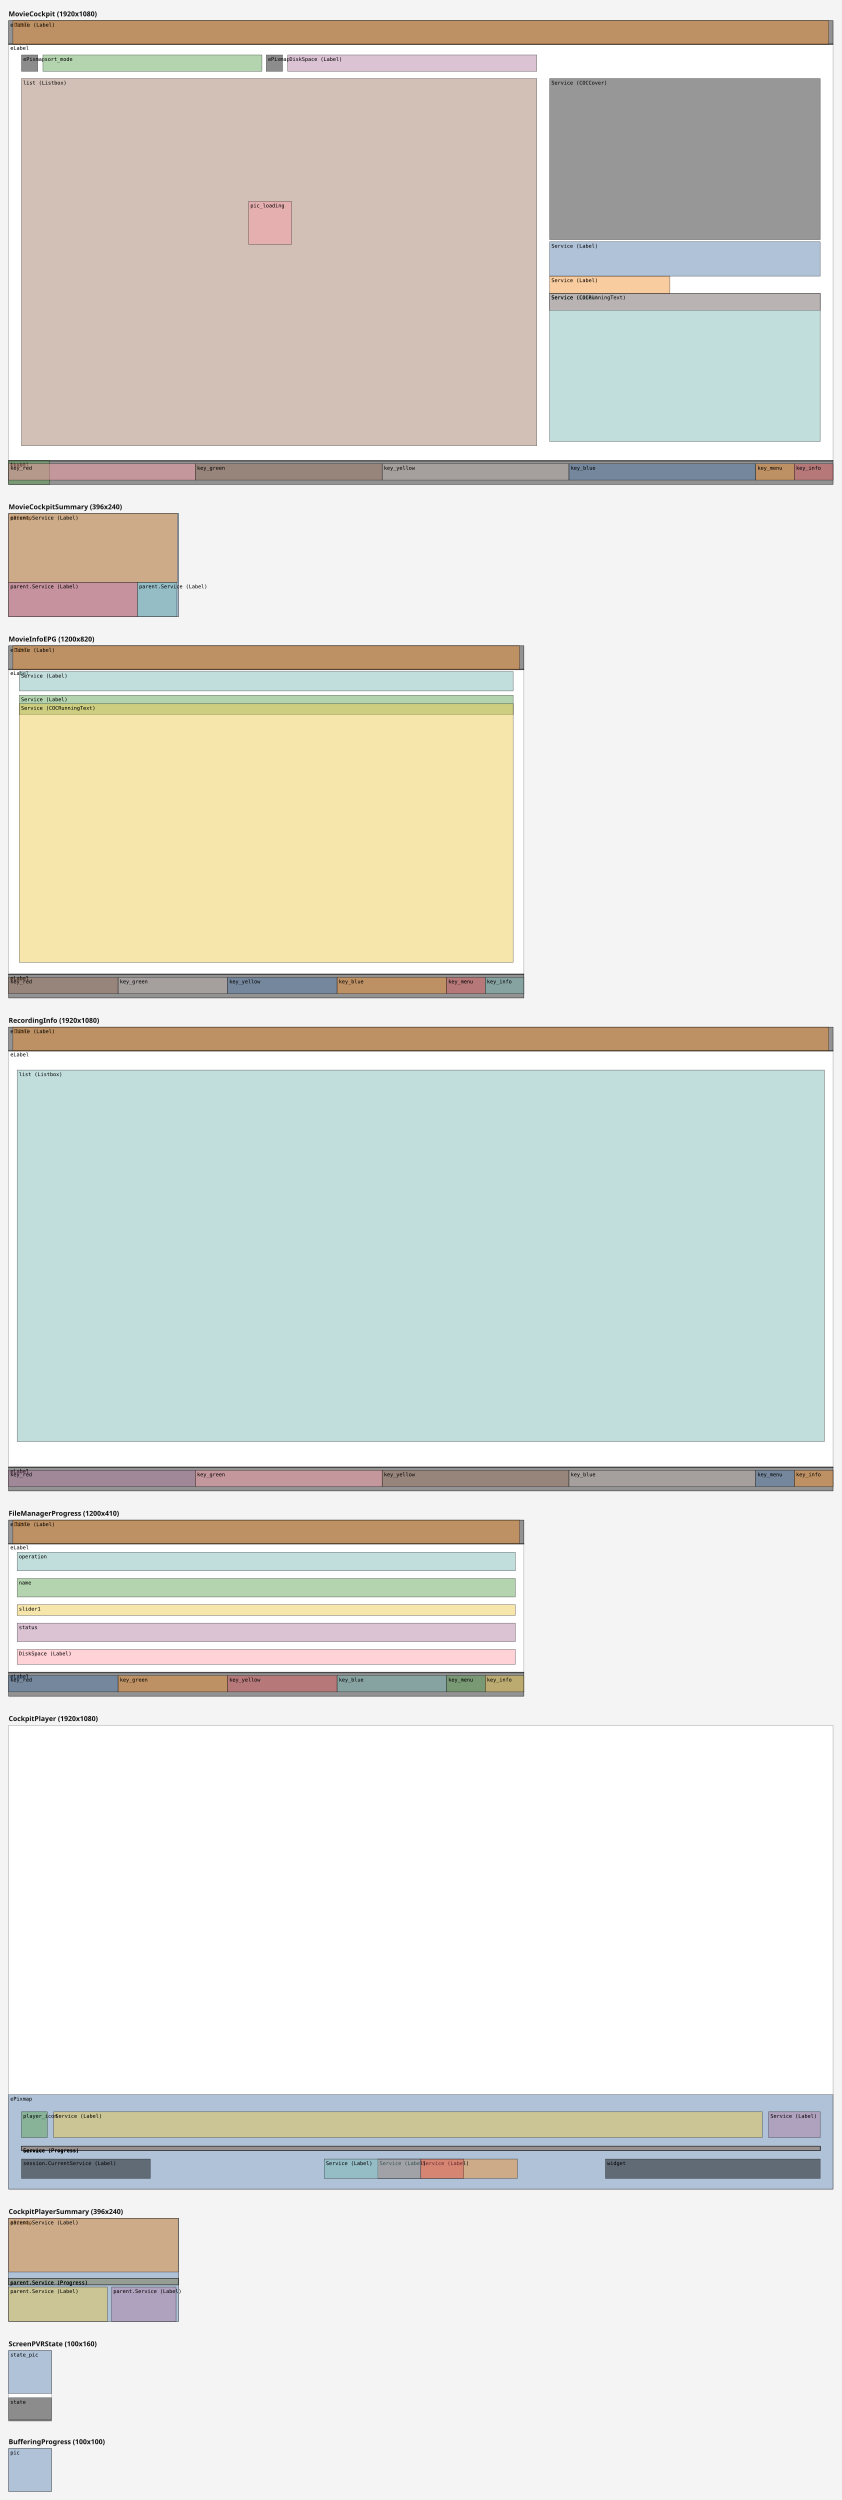
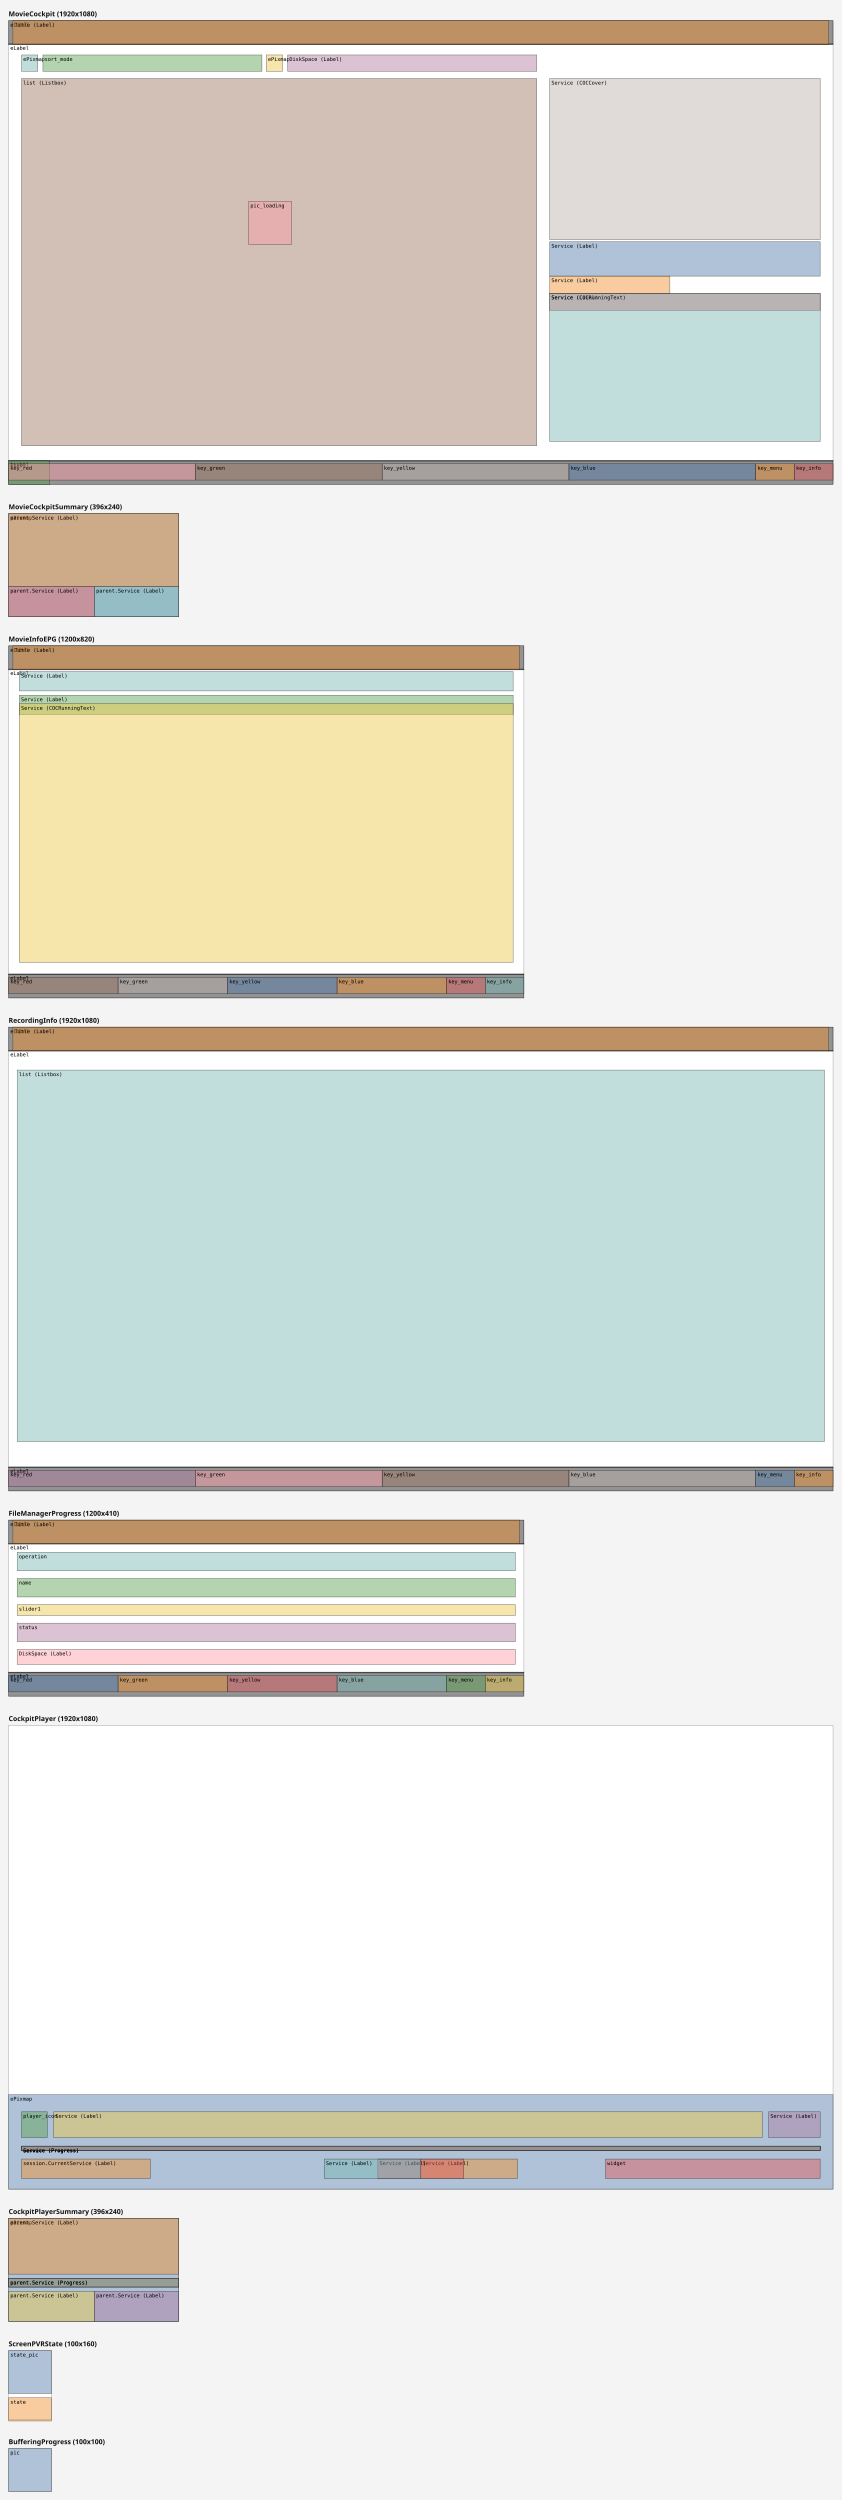
<svg xmlns="http://www.w3.org/2000/svg" width="1960" height="5822" viewBox="0 0 1960 5822">
  <rect x="0" y="0" width="1960" height="5822" fill="#f4f4f4" />
  <text x="20" y="38" font-family="sans-serif" font-size="16" font-weight="bold" fill="#111111">MovieCockpit (1920x1080)</text>
  <g data-screen="0" transform="translate(20,48)">
    <rect x="0" y="0" width="1920" height="1080" fill="#ffffff" stroke="#999999" stroke-width="1" />
    <g>
      <rect data-ref="0:0" x="0" y="0" width="1920" height="55" fill="#101010" fill-opacity="0.45" stroke="#000000" stroke-opacity="0.6" stroke-width="1" />
      <text x="4" y="14" font-family="monospace" font-size="12" fill="#000000">eLabel</text>
    </g>
    <g>
      <rect data-ref="0:2" x="0" y="54" width="1920" height="2" fill="#404040" fill-opacity="0.45" stroke="#000000" stroke-opacity="0.6" stroke-width="1" />
      <text x="4" y="68" font-family="monospace" font-size="12" fill="#000000">eLabel</text>
    </g>
    <g>
-       <rect data-ref="0:3" x="30" y="80" width="38" height="38" fill="#000000" fill-opacity="0.45" stroke="#000000" stroke-opacity="0.6" stroke-width="1" />
+       <rect data-ref="0:3" x="30" y="80" width="38" height="38" fill="#76b7b2" fill-opacity="0.45" stroke="#000000" stroke-opacity="0.6" stroke-width="1" />
      <text x="34" y="94" font-family="monospace" font-size="12" fill="#000000">ePixmap</text>
    </g>
    <g>
      <rect data-ref="0:4" x="80" y="80" width="510" height="38" fill="#59a14f" fill-opacity="0.45" stroke="#000000" stroke-opacity="0.6" stroke-width="1" />
      <text x="84" y="94" font-family="monospace" font-size="12" fill="#000000">sort_mode</text>
    </g>
    <g>
-       <rect data-ref="0:5" x="600" y="80" width="38" height="38" fill="#000000" fill-opacity="0.45" stroke="#000000" stroke-opacity="0.6" stroke-width="1" />
+       <rect data-ref="0:5" x="600" y="80" width="38" height="38" fill="#edc948" fill-opacity="0.45" stroke="#000000" stroke-opacity="0.6" stroke-width="1" />
      <text x="604" y="94" font-family="monospace" font-size="12" fill="#000000">ePixmap</text>
    </g>
    <g>
      <rect data-ref="0:6" x="650" y="80" width="580" height="38" fill="#b07aa1" fill-opacity="0.45" stroke="#000000" stroke-opacity="0.6" stroke-width="1" />
      <text x="654" y="94" font-family="monospace" font-size="12" fill="#000000">DiskSpace (Label)</text>
    </g>
    <g>
      <rect data-ref="0:8" x="30" y="135" width="1200" height="855" fill="#9c755f" fill-opacity="0.45" stroke="#000000" stroke-opacity="0.6" stroke-width="1" />
      <text x="34" y="149" font-family="monospace" font-size="12" fill="#000000">list (Listbox)</text>
    </g>
    <g>
-       <rect data-ref="0:9" x="1260" y="135" width="630" height="375" fill="#1a1a1a" fill-opacity="0.45" stroke="#000000" stroke-opacity="0.6" stroke-width="1" />
+       <rect data-ref="0:9" x="1260" y="135" width="630" height="375" fill="#bab0ac" fill-opacity="0.45" stroke="#000000" stroke-opacity="0.6" stroke-width="1" />
      <text x="1264" y="149" font-family="monospace" font-size="12" fill="#000000">Service (COCCover)</text>
    </g>
    <g>
      <rect data-ref="0:12" x="1260" y="635" width="630" height="40" fill="#e15759" fill-opacity="0.45" stroke="#000000" stroke-opacity="0.6" stroke-width="1" />
      <text x="1264" y="649" font-family="monospace" font-size="12" fill="#000000">Service (Label)</text>
    </g>
    <g>
      <rect data-ref="0:13" x="1260" y="635" width="630" height="345" fill="#76b7b2" fill-opacity="0.45" stroke="#000000" stroke-opacity="0.6" stroke-width="1" />
      <text x="1264" y="649" font-family="monospace" font-size="12" fill="#000000">Service (COCRunningText)</text>
    </g>
    <g>
      <rect data-ref="0:15" x="0" y="1024" width="1920" height="2" fill="#404040" fill-opacity="0.45" stroke="#000000" stroke-opacity="0.6" stroke-width="1" />
      <text x="4" y="1038" font-family="monospace" font-size="12" fill="#000000">eLabel</text>
    </g>
    <g>
      <rect data-ref="0:16" x="0" y="1025" width="1920" height="55" fill="#101010" fill-opacity="0.45" stroke="#000000" stroke-opacity="0.6" stroke-width="1" />
      <text x="4" y="1039" font-family="monospace" font-size="12" fill="#000000">eLabel</text>
    </g>
    <g>
      <rect data-ref="0:1" x="10" y="0" width="1900" height="55" fill="#f28e2b" fill-opacity="0.45" stroke="#000000" stroke-opacity="0.6" stroke-width="1" />
      <text x="14" y="14" font-family="monospace" font-size="12" fill="#000000">Title (Label)</text>
    </g>
    <g>
      <rect data-ref="0:10" x="1260" y="515" width="630" height="80" fill="#4e79a7" fill-opacity="0.45" stroke="#000000" stroke-opacity="0.6" stroke-width="1" />
      <text x="1264" y="529" font-family="monospace" font-size="12" fill="#000000">Service (Label)</text>
    </g>
    <g>
      <rect data-ref="0:11" x="1260" y="595" width="280" height="40" fill="#f28e2b" fill-opacity="0.45" stroke="#000000" stroke-opacity="0.6" stroke-width="1" />
      <text x="1264" y="609" font-family="monospace" font-size="12" fill="#000000">Service (Label)</text>
    </g>
    <g>
      <rect data-ref="0:14" x="0" y="1025" width="96" height="55" fill="#59a14f" fill-opacity="0.45" stroke="#000000" stroke-opacity="0.6" stroke-width="1" />
      <text x="4" y="1039" font-family="monospace" font-size="12" fill="#000000">level</text>
    </g>
    <g>
      <rect data-ref="0:17" x="0" y="1032" width="435" height="38" fill="#ff9da7" fill-opacity="0.45" stroke="#000000" stroke-opacity="0.6" stroke-width="1" />
      <text x="4" y="1046" font-family="monospace" font-size="12" fill="#000000">key_red</text>
    </g>
    <g>
      <rect data-ref="0:18" x="435" y="1032" width="435" height="38" fill="#9c755f" fill-opacity="0.45" stroke="#000000" stroke-opacity="0.6" stroke-width="1" />
      <text x="439" y="1046" font-family="monospace" font-size="12" fill="#000000">key_green</text>
    </g>
    <g>
      <rect data-ref="0:19" x="870" y="1032" width="435" height="38" fill="#bab0ac" fill-opacity="0.45" stroke="#000000" stroke-opacity="0.6" stroke-width="1" />
      <text x="874" y="1046" font-family="monospace" font-size="12" fill="#000000">key_yellow</text>
    </g>
    <g>
      <rect data-ref="0:20" x="1305" y="1032" width="435" height="38" fill="#4e79a7" fill-opacity="0.45" stroke="#000000" stroke-opacity="0.6" stroke-width="1" />
      <text x="1309" y="1046" font-family="monospace" font-size="12" fill="#000000">key_blue</text>
    </g>
    <g>
      <rect data-ref="0:21" x="1740" y="1032" width="90" height="38" fill="#f28e2b" fill-opacity="0.45" stroke="#000000" stroke-opacity="0.6" stroke-width="1" />
      <text x="1744" y="1046" font-family="monospace" font-size="12" fill="#000000">key_menu</text>
    </g>
    <g>
      <rect data-ref="0:22" x="1830" y="1032" width="90" height="38" fill="#e15759" fill-opacity="0.45" stroke="#000000" stroke-opacity="0.6" stroke-width="1" />
      <text x="1834" y="1046" font-family="monospace" font-size="12" fill="#000000">key_info</text>
    </g>
    <g>
      <rect data-ref="0:7" x="559" y="421" width="100" height="100" fill="#ff9da7" fill-opacity="0.45" stroke="#000000" stroke-opacity="0.6" stroke-width="1" />
      <text x="563" y="435" font-family="monospace" font-size="12" fill="#000000">pic_loading</text>
    </g>
  </g>
  <text x="20" y="1186" font-family="sans-serif" font-size="16" font-weight="bold" fill="#111111">MovieCockpitSummary (396x240)</text>
  <g data-screen="1" transform="translate(20,1196)">
    <rect x="0" y="0" width="396" height="240" fill="#ffffff" stroke="#999999" stroke-width="1" />
    <g>
      <rect data-ref="1:0" x="0" y="0" width="396" height="240" fill="#4e79a7" fill-opacity="0.45" stroke="#000000" stroke-opacity="0.6" stroke-width="1" />
      <text x="4" y="14" font-family="monospace" font-size="12" fill="#000000">ePixmap</text>
    </g>
    <g>
-       <rect data-ref="1:2" x="0" y="160" width="300" height="80" fill="#e15759" fill-opacity="0.45" stroke="#000000" stroke-opacity="0.6" stroke-width="1" />
-       <text x="4" y="174" font-family="monospace" font-size="12" fill="#000000">parent.Service (Label)</text>
-     </g>
-     <g>
-       <rect data-ref="1:3" x="300" y="160" width="92" height="80" fill="#76b7b2" fill-opacity="0.45" stroke="#000000" stroke-opacity="0.6" stroke-width="1" />
-       <text x="304" y="174" font-family="monospace" font-size="12" fill="#000000">parent.Service (Label)</text>
-     </g>
-     <g>
-       <rect data-ref="1:1" x="0" y="0" width="393" height="160" fill="#f28e2b" fill-opacity="0.45" stroke="#000000" stroke-opacity="0.6" stroke-width="1" />
+       <rect data-ref="1:2" x="0" y="170" width="200" height="70" fill="#e15759" fill-opacity="0.45" stroke="#000000" stroke-opacity="0.6" stroke-width="1" />
+       <text x="4" y="184" font-family="monospace" font-size="12" fill="#000000">parent.Service (Label)</text>
+     </g>
+     <g>
+       <rect data-ref="1:3" x="200" y="170" width="196" height="70" fill="#76b7b2" fill-opacity="0.45" stroke="#000000" stroke-opacity="0.6" stroke-width="1" />
+       <text x="204" y="184" font-family="monospace" font-size="12" fill="#000000">parent.Service (Label)</text>
+     </g>
+     <g>
+       <rect data-ref="1:1" x="0" y="0" width="396" height="170" fill="#f28e2b" fill-opacity="0.45" stroke="#000000" stroke-opacity="0.6" stroke-width="1" />
      <text x="4" y="14" font-family="monospace" font-size="12" fill="#000000">parent.Service (Label)</text>
    </g>
  </g>
  <text x="20" y="1494" font-family="sans-serif" font-size="16" font-weight="bold" fill="#111111">MovieInfoEPG (1200x820)</text>
  <g data-screen="2" transform="translate(20,1504)">
    <rect x="0" y="0" width="1200" height="820" fill="#ffffff" stroke="#999999" stroke-width="1" />
    <g>
      <rect data-ref="2:0" x="0" y="0" width="1200" height="55" fill="#101010" fill-opacity="0.45" stroke="#000000" stroke-opacity="0.6" stroke-width="1" />
      <text x="4" y="14" font-family="monospace" font-size="12" fill="#000000">eLabel</text>
    </g>
    <g>
      <rect data-ref="2:2" x="0" y="54" width="1200" height="2" fill="#404040" fill-opacity="0.45" stroke="#000000" stroke-opacity="0.6" stroke-width="1" />
      <text x="4" y="68" font-family="monospace" font-size="12" fill="#000000">eLabel</text>
    </g>
    <g>
      <rect data-ref="2:3" x="25" y="60" width="1150" height="45" fill="#76b7b2" fill-opacity="0.45" stroke="#000000" stroke-opacity="0.6" stroke-width="1" />
      <text x="29" y="74" font-family="monospace" font-size="12" fill="#000000">Service (Label)</text>
    </g>
    <g>
      <rect data-ref="2:4" x="25" y="115" width="1150" height="45" fill="#59a14f" fill-opacity="0.45" stroke="#000000" stroke-opacity="0.6" stroke-width="1" />
      <text x="29" y="129" font-family="monospace" font-size="12" fill="#000000">Service (Label)</text>
    </g>
    <g>
      <rect data-ref="2:5" x="25" y="135" width="1150" height="602" fill="#edc948" fill-opacity="0.45" stroke="#000000" stroke-opacity="0.6" stroke-width="1" />
      <text x="29" y="149" font-family="monospace" font-size="12" fill="#000000">Service (COCRunningText)</text>
    </g>
    <g>
      <rect data-ref="2:6" x="0" y="764" width="1200" height="2" fill="#404040" fill-opacity="0.45" stroke="#000000" stroke-opacity="0.6" stroke-width="1" />
      <text x="4" y="778" font-family="monospace" font-size="12" fill="#000000">eLabel</text>
    </g>
    <g>
      <rect data-ref="2:7" x="0" y="765" width="1200" height="55" fill="#101010" fill-opacity="0.45" stroke="#000000" stroke-opacity="0.6" stroke-width="1" />
      <text x="4" y="779" font-family="monospace" font-size="12" fill="#000000">eLabel</text>
    </g>
    <g>
      <rect data-ref="2:1" x="10" y="0" width="1180" height="55" fill="#f28e2b" fill-opacity="0.45" stroke="#000000" stroke-opacity="0.6" stroke-width="1" />
      <text x="14" y="14" font-family="monospace" font-size="12" fill="#000000">Title (Label)</text>
    </g>
    <g>
      <rect data-ref="2:8" x="0" y="772" width="255" height="38" fill="#9c755f" fill-opacity="0.45" stroke="#000000" stroke-opacity="0.6" stroke-width="1" />
      <text x="4" y="786" font-family="monospace" font-size="12" fill="#000000">key_red</text>
    </g>
    <g>
      <rect data-ref="2:9" x="255" y="772" width="255" height="38" fill="#bab0ac" fill-opacity="0.45" stroke="#000000" stroke-opacity="0.6" stroke-width="1" />
      <text x="259" y="786" font-family="monospace" font-size="12" fill="#000000">key_green</text>
    </g>
    <g>
      <rect data-ref="2:10" x="510" y="772" width="255" height="38" fill="#4e79a7" fill-opacity="0.45" stroke="#000000" stroke-opacity="0.6" stroke-width="1" />
      <text x="514" y="786" font-family="monospace" font-size="12" fill="#000000">key_yellow</text>
    </g>
    <g>
      <rect data-ref="2:11" x="765" y="772" width="255" height="38" fill="#f28e2b" fill-opacity="0.45" stroke="#000000" stroke-opacity="0.6" stroke-width="1" />
      <text x="769" y="786" font-family="monospace" font-size="12" fill="#000000">key_blue</text>
    </g>
    <g>
      <rect data-ref="2:12" x="1020" y="772" width="90" height="38" fill="#e15759" fill-opacity="0.45" stroke="#000000" stroke-opacity="0.6" stroke-width="1" />
      <text x="1024" y="786" font-family="monospace" font-size="12" fill="#000000">key_menu</text>
    </g>
    <g>
      <rect data-ref="2:13" x="1110" y="772" width="90" height="38" fill="#76b7b2" fill-opacity="0.45" stroke="#000000" stroke-opacity="0.6" stroke-width="1" />
      <text x="1114" y="786" font-family="monospace" font-size="12" fill="#000000">key_info</text>
    </g>
  </g>
  <text x="20" y="2382" font-family="sans-serif" font-size="16" font-weight="bold" fill="#111111">RecordingInfo (1920x1080)</text>
  <g data-screen="3" transform="translate(20,2392)">
    <rect x="0" y="0" width="1920" height="1080" fill="#ffffff" stroke="#999999" stroke-width="1" />
    <g>
      <rect data-ref="3:0" x="0" y="0" width="1920" height="55" fill="#101010" fill-opacity="0.45" stroke="#000000" stroke-opacity="0.6" stroke-width="1" />
      <text x="4" y="14" font-family="monospace" font-size="12" fill="#000000">eLabel</text>
    </g>
    <g>
      <rect data-ref="3:2" x="0" y="54" width="1920" height="2" fill="#404040" fill-opacity="0.45" stroke="#000000" stroke-opacity="0.6" stroke-width="1" />
      <text x="4" y="68" font-family="monospace" font-size="12" fill="#000000">eLabel</text>
    </g>
    <g>
      <rect data-ref="3:3" x="20" y="100" width="1880" height="865" fill="#76b7b2" fill-opacity="0.45" stroke="#000000" stroke-opacity="0.6" stroke-width="1" />
      <text x="24" y="114" font-family="monospace" font-size="12" fill="#000000">list (Listbox)</text>
    </g>
    <g>
      <rect data-ref="3:4" x="0" y="1024" width="1920" height="2" fill="#404040" fill-opacity="0.45" stroke="#000000" stroke-opacity="0.6" stroke-width="1" />
      <text x="4" y="1038" font-family="monospace" font-size="12" fill="#000000">eLabel</text>
    </g>
    <g>
      <rect data-ref="3:5" x="0" y="1025" width="1920" height="55" fill="#101010" fill-opacity="0.45" stroke="#000000" stroke-opacity="0.6" stroke-width="1" />
      <text x="4" y="1039" font-family="monospace" font-size="12" fill="#000000">eLabel</text>
    </g>
    <g>
      <rect data-ref="3:1" x="10" y="0" width="1900" height="55" fill="#f28e2b" fill-opacity="0.45" stroke="#000000" stroke-opacity="0.6" stroke-width="1" />
      <text x="14" y="14" font-family="monospace" font-size="12" fill="#000000">Title (Label)</text>
    </g>
    <g>
      <rect data-ref="3:6" x="0" y="1032" width="435" height="38" fill="#b07aa1" fill-opacity="0.45" stroke="#000000" stroke-opacity="0.6" stroke-width="1" />
      <text x="4" y="1046" font-family="monospace" font-size="12" fill="#000000">key_red</text>
    </g>
    <g>
      <rect data-ref="3:7" x="435" y="1032" width="435" height="38" fill="#ff9da7" fill-opacity="0.45" stroke="#000000" stroke-opacity="0.6" stroke-width="1" />
      <text x="439" y="1046" font-family="monospace" font-size="12" fill="#000000">key_green</text>
    </g>
    <g>
      <rect data-ref="3:8" x="870" y="1032" width="435" height="38" fill="#9c755f" fill-opacity="0.45" stroke="#000000" stroke-opacity="0.6" stroke-width="1" />
      <text x="874" y="1046" font-family="monospace" font-size="12" fill="#000000">key_yellow</text>
    </g>
    <g>
      <rect data-ref="3:9" x="1305" y="1032" width="435" height="38" fill="#bab0ac" fill-opacity="0.45" stroke="#000000" stroke-opacity="0.6" stroke-width="1" />
      <text x="1309" y="1046" font-family="monospace" font-size="12" fill="#000000">key_blue</text>
    </g>
    <g>
      <rect data-ref="3:10" x="1740" y="1032" width="90" height="38" fill="#4e79a7" fill-opacity="0.45" stroke="#000000" stroke-opacity="0.6" stroke-width="1" />
      <text x="1744" y="1046" font-family="monospace" font-size="12" fill="#000000">key_menu</text>
    </g>
    <g>
      <rect data-ref="3:11" x="1830" y="1032" width="90" height="38" fill="#f28e2b" fill-opacity="0.45" stroke="#000000" stroke-opacity="0.6" stroke-width="1" />
      <text x="1834" y="1046" font-family="monospace" font-size="12" fill="#000000">key_info</text>
    </g>
  </g>
  <text x="20" y="3530" font-family="sans-serif" font-size="16" font-weight="bold" fill="#111111">FileManagerProgress (1200x410)</text>
  <g data-screen="4" transform="translate(20,3540)">
    <rect x="0" y="0" width="1200" height="410" fill="#ffffff" stroke="#999999" stroke-width="1" />
    <g>
      <rect data-ref="4:0" x="0" y="0" width="1200" height="55" fill="#101010" fill-opacity="0.45" stroke="#000000" stroke-opacity="0.6" stroke-width="1" />
      <text x="4" y="14" font-family="monospace" font-size="12" fill="#000000">eLabel</text>
    </g>
    <g>
      <rect data-ref="4:2" x="0" y="54" width="1200" height="2" fill="#404040" fill-opacity="0.45" stroke="#000000" stroke-opacity="0.6" stroke-width="1" />
      <text x="4" y="68" font-family="monospace" font-size="12" fill="#000000">eLabel</text>
    </g>
    <g>
      <rect data-ref="4:3" x="20" y="75" width="1160" height="43" fill="#76b7b2" fill-opacity="0.45" stroke="#000000" stroke-opacity="0.6" stroke-width="1" />
      <text x="24" y="89" font-family="monospace" font-size="12" fill="#000000">operation</text>
    </g>
    <g>
      <rect data-ref="4:4" x="20" y="136" width="1160" height="43" fill="#59a14f" fill-opacity="0.45" stroke="#000000" stroke-opacity="0.6" stroke-width="1" />
      <text x="24" y="150" font-family="monospace" font-size="12" fill="#000000">name</text>
    </g>
    <g>
      <rect data-ref="4:5" x="20" y="197" width="1160" height="25" fill="#edc948" fill-opacity="0.45" stroke="#000000" stroke-opacity="0.6" stroke-width="1" />
      <text x="24" y="211" font-family="monospace" font-size="12" fill="#000000">slider1</text>
    </g>
    <g>
      <rect data-ref="4:6" x="20" y="240" width="1160" height="43" fill="#b07aa1" fill-opacity="0.45" stroke="#000000" stroke-opacity="0.6" stroke-width="1" />
      <text x="24" y="254" font-family="monospace" font-size="12" fill="#000000">status</text>
    </g>
    <g>
      <rect data-ref="4:7" x="20" y="301" width="1160" height="35" fill="#ff9da7" fill-opacity="0.45" stroke="#000000" stroke-opacity="0.6" stroke-width="1" />
      <text x="24" y="315" font-family="monospace" font-size="12" fill="#000000">DiskSpace (Label)</text>
    </g>
    <g>
      <rect data-ref="4:8" x="0" y="354" width="1200" height="2" fill="#404040" fill-opacity="0.45" stroke="#000000" stroke-opacity="0.6" stroke-width="1" />
      <text x="4" y="368" font-family="monospace" font-size="12" fill="#000000">eLabel</text>
    </g>
    <g>
      <rect data-ref="4:9" x="0" y="355" width="1200" height="55" fill="#101010" fill-opacity="0.45" stroke="#000000" stroke-opacity="0.6" stroke-width="1" />
      <text x="4" y="369" font-family="monospace" font-size="12" fill="#000000">eLabel</text>
    </g>
    <g>
      <rect data-ref="4:1" x="10" y="0" width="1180" height="55" fill="#f28e2b" fill-opacity="0.45" stroke="#000000" stroke-opacity="0.6" stroke-width="1" />
      <text x="14" y="14" font-family="monospace" font-size="12" fill="#000000">Title (Label)</text>
    </g>
    <g>
      <rect data-ref="4:10" x="0" y="362" width="255" height="38" fill="#4e79a7" fill-opacity="0.45" stroke="#000000" stroke-opacity="0.6" stroke-width="1" />
      <text x="4" y="376" font-family="monospace" font-size="12" fill="#000000">key_red</text>
    </g>
    <g>
      <rect data-ref="4:11" x="255" y="362" width="255" height="38" fill="#f28e2b" fill-opacity="0.45" stroke="#000000" stroke-opacity="0.6" stroke-width="1" />
      <text x="259" y="376" font-family="monospace" font-size="12" fill="#000000">key_green</text>
    </g>
    <g>
      <rect data-ref="4:12" x="510" y="362" width="255" height="38" fill="#e15759" fill-opacity="0.45" stroke="#000000" stroke-opacity="0.6" stroke-width="1" />
      <text x="514" y="376" font-family="monospace" font-size="12" fill="#000000">key_yellow</text>
    </g>
    <g>
      <rect data-ref="4:13" x="765" y="362" width="255" height="38" fill="#76b7b2" fill-opacity="0.45" stroke="#000000" stroke-opacity="0.6" stroke-width="1" />
      <text x="769" y="376" font-family="monospace" font-size="12" fill="#000000">key_blue</text>
    </g>
    <g>
      <rect data-ref="4:14" x="1020" y="362" width="90" height="38" fill="#59a14f" fill-opacity="0.45" stroke="#000000" stroke-opacity="0.6" stroke-width="1" />
      <text x="1024" y="376" font-family="monospace" font-size="12" fill="#000000">key_menu</text>
    </g>
    <g>
      <rect data-ref="4:15" x="1110" y="362" width="90" height="38" fill="#edc948" fill-opacity="0.45" stroke="#000000" stroke-opacity="0.6" stroke-width="1" />
      <text x="1114" y="376" font-family="monospace" font-size="12" fill="#000000">key_info</text>
    </g>
  </g>
  <text x="20" y="4008" font-family="sans-serif" font-size="16" font-weight="bold" fill="#111111">CockpitPlayer (1920x1080)</text>
  <g data-screen="5" transform="translate(20,4018)">
    <rect x="0" y="0" width="1920" height="1080" fill="#ffffff" stroke="#999999" stroke-width="1" />
    <g>
      <rect data-ref="5:0" x="0" y="860" width="1920" height="220" fill="#4e79a7" fill-opacity="0.45" stroke="#000000" stroke-opacity="0.6" stroke-width="1" />
      <text x="4" y="874" font-family="monospace" font-size="12" fill="#000000">ePixmap</text>
    </g>
    <g>
      <rect data-ref="5:1" x="960" y="1010" width="225" height="45" fill="#f28e2b" fill-opacity="0.45" stroke="#000000" stroke-opacity="0.6" stroke-width="1" />
      <text x="964" y="1024" font-family="monospace" font-size="12" fill="#000000">Service (Label)</text>
    </g>
    <g>
      <rect data-ref="5:2" x="860" y="1010" width="200" height="45" fill="#e15759" fill-opacity="0.45" stroke="#000000" stroke-opacity="0.6" stroke-width="1" />
      <text x="864" y="1024" font-family="monospace" font-size="12" fill="#000000">Service (Label)</text>
    </g>
    <g>
      <rect data-ref="5:3" x="735" y="1010" width="225" height="45" fill="#76b7b2" fill-opacity="0.45" stroke="#000000" stroke-opacity="0.6" stroke-width="1" />
      <text x="739" y="1024" font-family="monospace" font-size="12" fill="#000000">Service (Label)</text>
    </g>
    <g>
      <rect data-ref="5:5" x="105" y="900" width="1650" height="60" fill="#edc948" fill-opacity="0.45" stroke="#000000" stroke-opacity="0.6" stroke-width="1" />
      <text x="109" y="914" font-family="monospace" font-size="12" fill="#000000">Service (Label)</text>
    </g>
    <g>
      <rect data-ref="5:6" x="1770" y="900" width="120" height="60" fill="#b07aa1" fill-opacity="0.45" stroke="#000000" stroke-opacity="0.6" stroke-width="1" />
      <text x="1774" y="914" font-family="monospace" font-size="12" fill="#000000">Service (Label)</text>
    </g>
    <g>
      <rect data-ref="5:7" x="30" y="980" width="1860" height="10" fill="#303030" fill-opacity="0.45" stroke="#000000" stroke-opacity="0.6" stroke-width="1" />
      <text x="34" y="994" font-family="monospace" font-size="12" fill="#000000">eLabel</text>
    </g>
    <g>
      <rect data-ref="5:10" x="30" y="980" width="1860" height="10" fill="#4e79a7" fill-opacity="0.45" stroke="#000000" stroke-opacity="0.6" stroke-width="1" />
      <text x="34" y="994" font-family="monospace" font-size="12" fill="#000000">Service (Progress)</text>
    </g>
    <g>
      <rect data-ref="5:4" x="30" y="900" width="60" height="60" fill="#59a14f" fill-opacity="0.45" stroke="#000000" stroke-opacity="0.6" stroke-width="1" />
      <text x="34" y="914" font-family="monospace" font-size="12" fill="#000000">player_icon</text>
    </g>
    <g>
      <rect data-ref="5:8" x="30" y="980" width="1860" height="10" fill="#9c755f" fill-opacity="0.45" stroke="#000000" stroke-opacity="0.6" stroke-width="1" />
      <text x="34" y="994" font-family="monospace" font-size="12" fill="#000000">Service (Progress)</text>
    </g>
    <g>
-       <rect data-ref="5:11" x="30" y="1010" width="300" height="45" fill="secondBG" fill-opacity="0.45" stroke="#000000" stroke-opacity="0.6" stroke-width="1" />
+       <rect data-ref="5:11" x="30" y="1010" width="300" height="45" fill="#f28e2b" fill-opacity="0.45" stroke="#000000" stroke-opacity="0.6" stroke-width="1" />
      <text x="34" y="1024" font-family="monospace" font-size="12" fill="#000000">session.CurrentService (Label)</text>
    </g>
    <g>
      <rect data-ref="5:9" x="30" y="980" width="1860" height="10" fill="#bab0ac" fill-opacity="0.45" stroke="#000000" stroke-opacity="0.6" stroke-width="1" />
      <text x="34" y="994" font-family="monospace" font-size="12" fill="#000000">Service (Progress)</text>
    </g>
    <g>
-       <rect data-ref="5:12" x="1390" y="1010" width="500" height="45" fill="background" fill-opacity="0.45" stroke="#000000" stroke-opacity="0.6" stroke-width="1" />
+       <rect data-ref="5:12" x="1390" y="1010" width="500" height="45" fill="#e15759" fill-opacity="0.45" stroke="#000000" stroke-opacity="0.6" stroke-width="1" />
      <text x="1394" y="1024" font-family="monospace" font-size="12" fill="#000000">widget</text>
    </g>
  </g>
  <text x="20" y="5156" font-family="sans-serif" font-size="16" font-weight="bold" fill="#111111">CockpitPlayerSummary (396x240)</text>
  <g data-screen="6" transform="translate(20,5166)">
    <rect x="0" y="0" width="396" height="240" fill="#ffffff" stroke="#999999" stroke-width="1" />
    <g>
      <rect data-ref="6:0" x="0" y="0" width="396" height="240" fill="#4e79a7" fill-opacity="0.45" stroke="#000000" stroke-opacity="0.6" stroke-width="1" />
      <text x="4" y="14" font-family="monospace" font-size="12" fill="#000000">ePixmap</text>
    </g>
    <g>
-       <rect data-ref="6:1" x="0" y="0" width="395" height="125" fill="#f28e2b" fill-opacity="0.45" stroke="#000000" stroke-opacity="0.6" stroke-width="1" />
+       <rect data-ref="6:1" x="0" y="0" width="396" height="130" fill="#f28e2b" fill-opacity="0.45" stroke="#000000" stroke-opacity="0.6" stroke-width="1" />
      <text x="4" y="14" font-family="monospace" font-size="12" fill="#000000">parent.Service (Label)</text>
    </g>
    <g>
-       <rect data-ref="6:5" x="0" y="160" width="230" height="80" fill="#edc948" fill-opacity="0.45" stroke="#000000" stroke-opacity="0.6" stroke-width="1" />
-       <text x="4" y="174" font-family="monospace" font-size="12" fill="#000000">parent.Service (Label)</text>
-     </g>
-     <g>
-       <rect data-ref="6:6" x="240" y="160" width="150" height="80" fill="#b07aa1" fill-opacity="0.45" stroke="#000000" stroke-opacity="0.6" stroke-width="1" />
-       <text x="244" y="174" font-family="monospace" font-size="12" fill="#000000">parent.Service (Label)</text>
-     </g>
-     <g>
-       <rect data-ref="6:4" x="0" y="140" width="395" height="15" fill="#59a14f" fill-opacity="0.45" stroke="#000000" stroke-opacity="0.6" stroke-width="1" />
+       <rect data-ref="6:5" x="0" y="170" width="200" height="70" fill="#edc948" fill-opacity="0.45" stroke="#000000" stroke-opacity="0.6" stroke-width="1" />
+       <text x="4" y="184" font-family="monospace" font-size="12" fill="#000000">parent.Service (Label)</text>
+     </g>
+     <g>
+       <rect data-ref="6:6" x="200" y="170" width="196" height="70" fill="#b07aa1" fill-opacity="0.45" stroke="#000000" stroke-opacity="0.6" stroke-width="1" />
+       <text x="204" y="184" font-family="monospace" font-size="12" fill="#000000">parent.Service (Label)</text>
+     </g>
+     <g>
+       <rect data-ref="6:4" x="0" y="140" width="396" height="20" fill="#59a14f" fill-opacity="0.45" stroke="#000000" stroke-opacity="0.6" stroke-width="1" />
      <text x="4" y="154" font-family="monospace" font-size="12" fill="#000000">parent.Service (Progress)</text>
    </g>
    <g>
-       <rect data-ref="6:2" x="0" y="140" width="395" height="15" fill="#e15759" fill-opacity="0.45" stroke="#000000" stroke-opacity="0.6" stroke-width="1" />
+       <rect data-ref="6:2" x="0" y="140" width="396" height="20" fill="#e15759" fill-opacity="0.45" stroke="#000000" stroke-opacity="0.6" stroke-width="1" />
      <text x="4" y="154" font-family="monospace" font-size="12" fill="#000000">parent.Service (Progress)</text>
    </g>
    <g>
-       <rect data-ref="6:3" x="0" y="140" width="395" height="15" fill="#76b7b2" fill-opacity="0.45" stroke="#000000" stroke-opacity="0.6" stroke-width="1" />
+       <rect data-ref="6:3" x="0" y="140" width="396" height="20" fill="#76b7b2" fill-opacity="0.45" stroke="#000000" stroke-opacity="0.6" stroke-width="1" />
      <text x="4" y="154" font-family="monospace" font-size="12" fill="#000000">parent.Service (Progress)</text>
    </g>
  </g>
  <text x="20" y="5464" font-family="sans-serif" font-size="16" font-weight="bold" fill="#111111">ScreenPVRState (100x160)</text>
  <g data-screen="7" transform="translate(20,5474)">
    <rect x="0" y="0" width="100" height="160" fill="#ffffff" stroke="#999999" stroke-width="1" />
    <g>
      <rect data-ref="7:0" x="0" y="0" width="100" height="100" fill="#4e79a7" fill-opacity="0.45" stroke="#000000" stroke-opacity="0.6" stroke-width="1" />
      <text x="4" y="14" font-family="monospace" font-size="12" fill="#000000">state_pic</text>
    </g>
    <g>
-       <rect data-ref="7:1" x="0" y="110" width="100" height="54" fill="#000000" fill-opacity="0.45" stroke="#000000" stroke-opacity="0.6" stroke-width="1" />
+       <rect data-ref="7:1" x="0" y="110" width="100" height="54" fill="#f28e2b" fill-opacity="0.45" stroke="#000000" stroke-opacity="0.6" stroke-width="1" />
      <text x="4" y="124" font-family="monospace" font-size="12" fill="#000000">state</text>
    </g>
  </g>
  <text x="20" y="5692" font-family="sans-serif" font-size="16" font-weight="bold" fill="#111111">BufferingProgress (100x100)</text>
  <g data-screen="8" transform="translate(20,5702)">
    <rect x="0" y="0" width="100" height="100" fill="#ffffff" stroke="#999999" stroke-width="1" />
    <g>
      <rect data-ref="8:0" x="0" y="0" width="100" height="100" fill="#4e79a7" fill-opacity="0.45" stroke="#000000" stroke-opacity="0.6" stroke-width="1" />
      <text x="4" y="14" font-family="monospace" font-size="12" fill="#000000">pic</text>
    </g>
  </g>
</svg>
